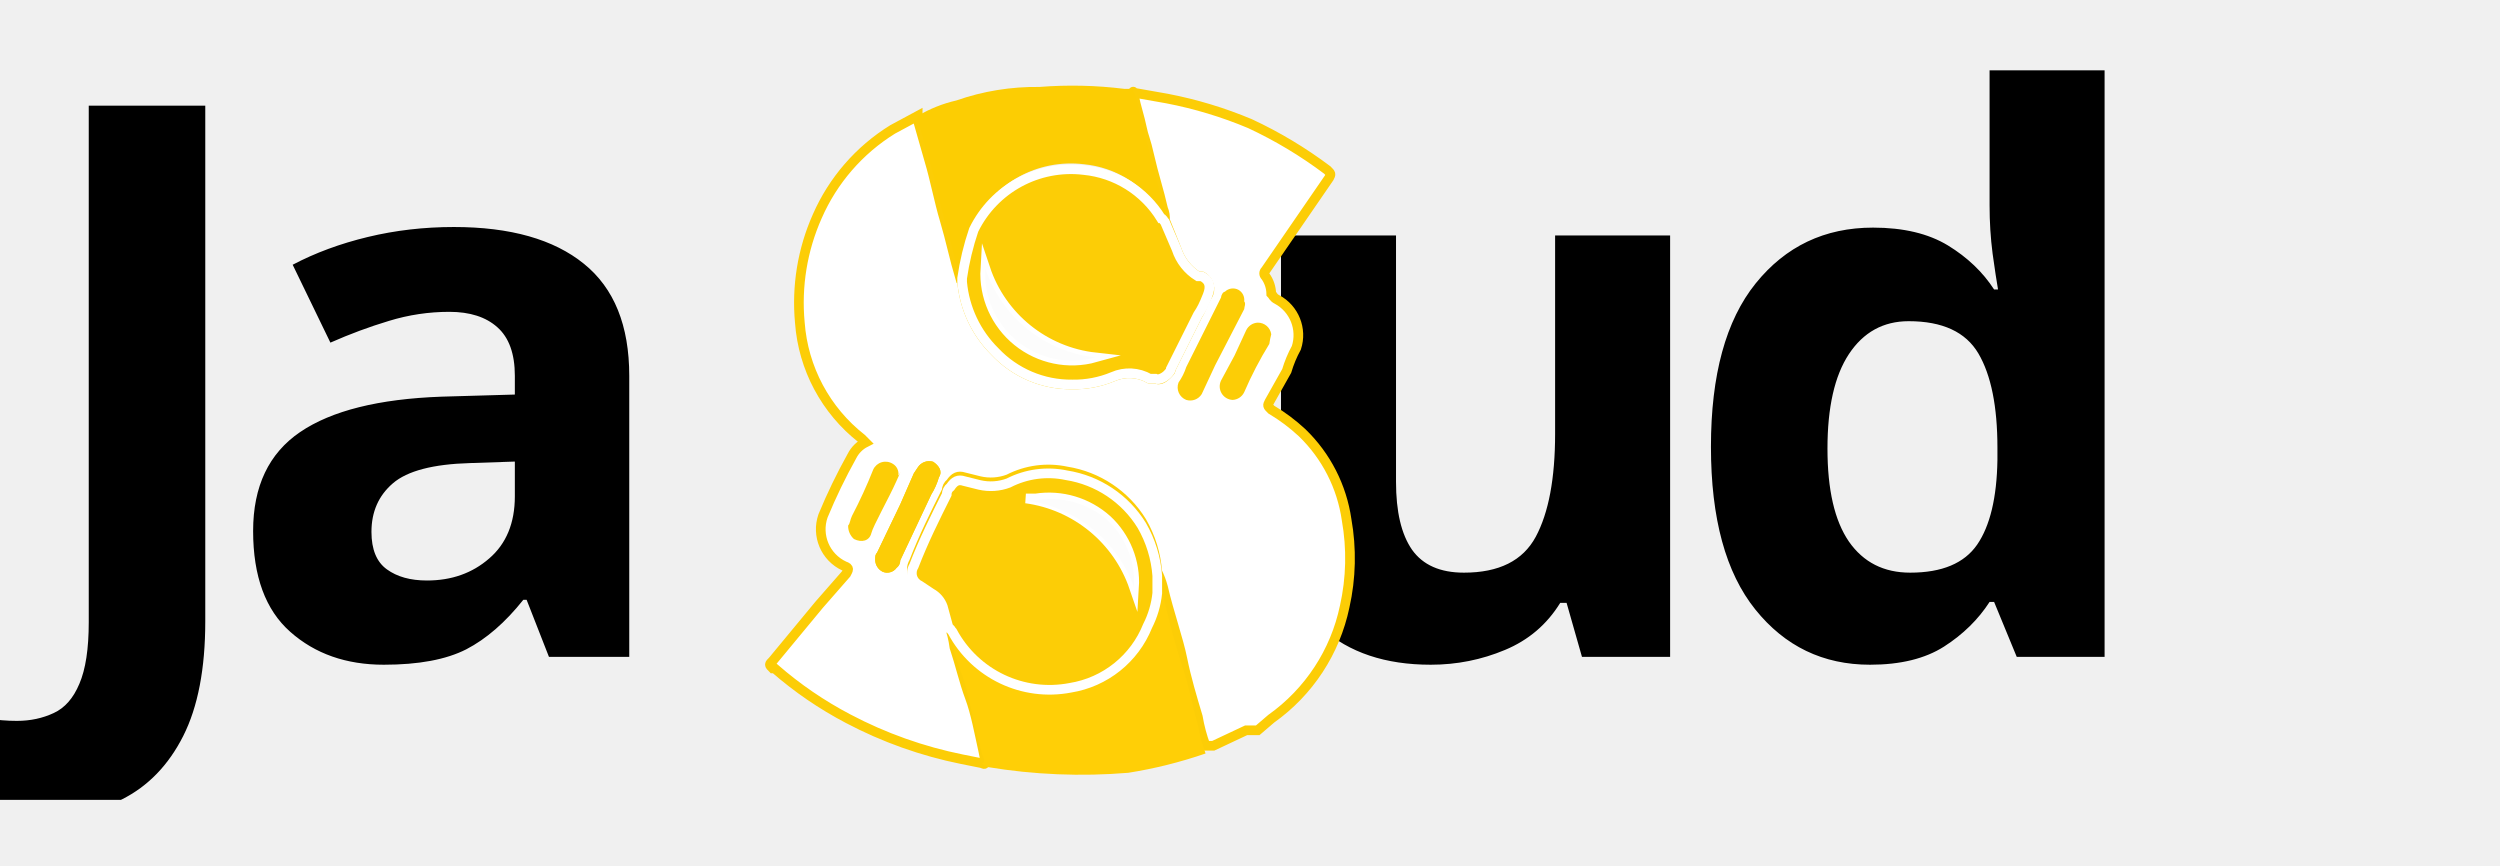
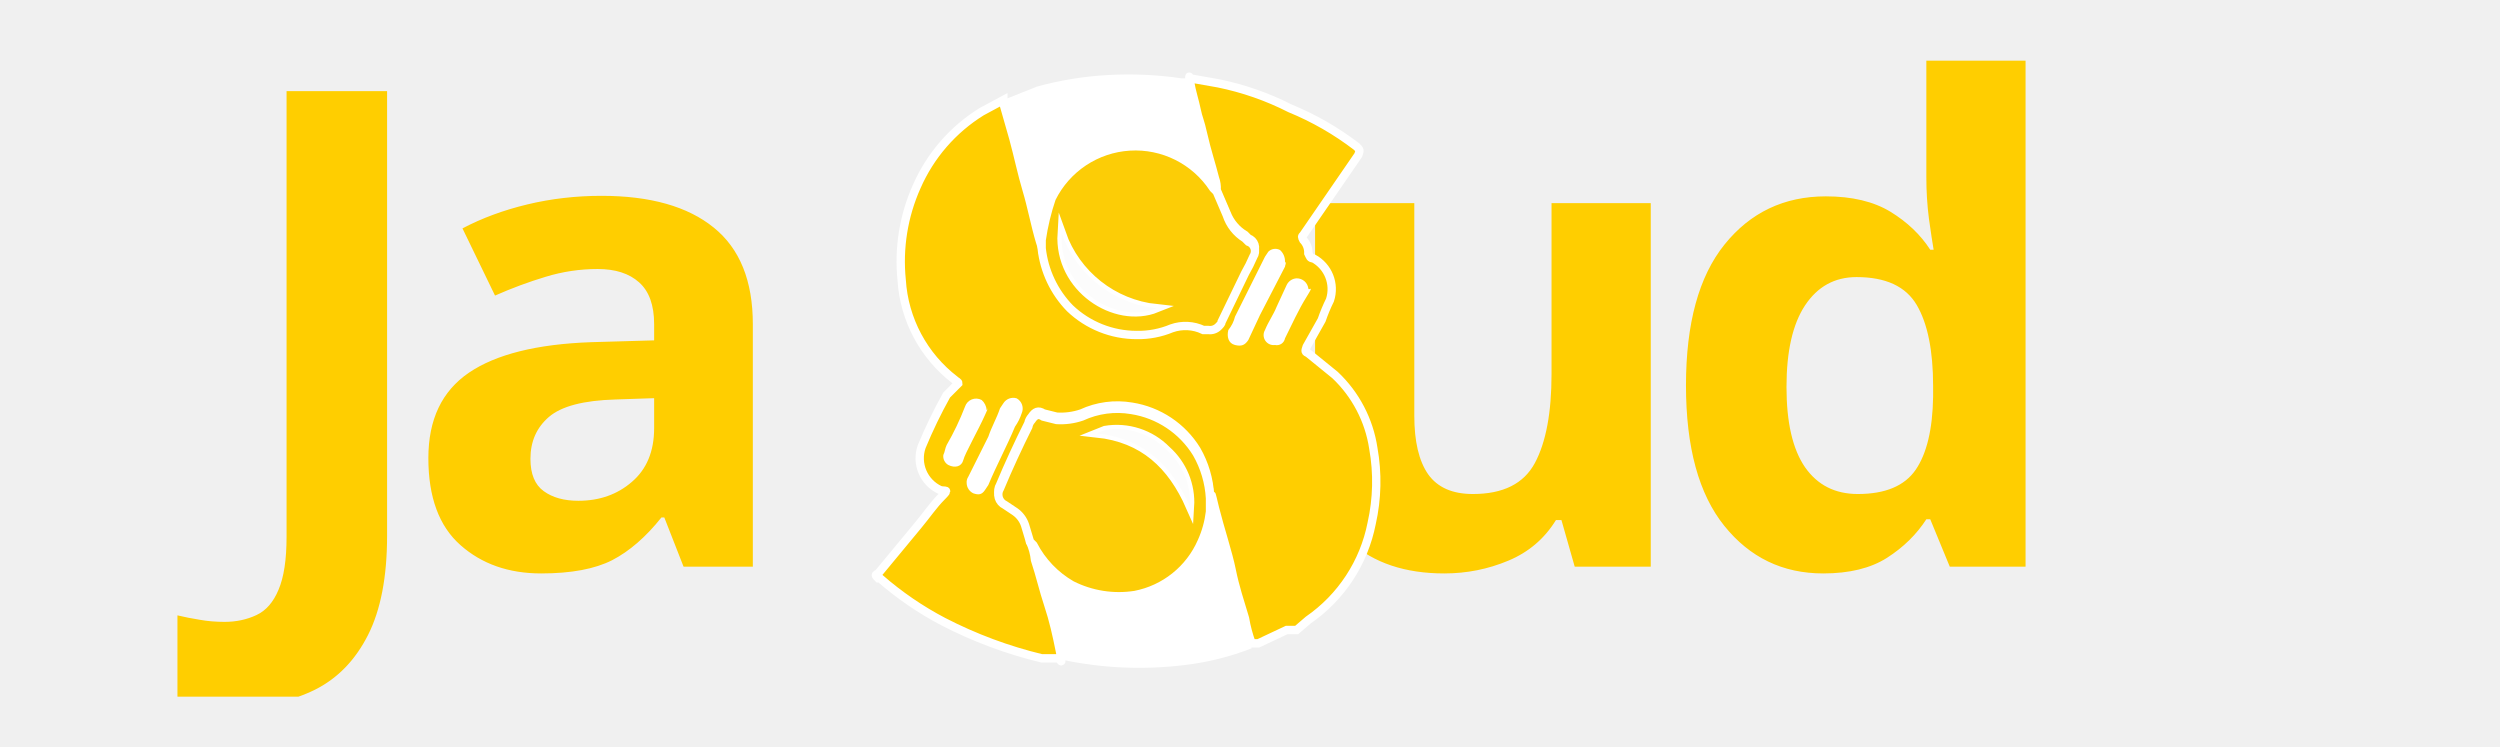
- <svg xmlns="http://www.w3.org/2000/svg" id="Layer_1" data-name="Layer 1" viewBox="0 0 129.4 44.8">
+ <svg xmlns="http://www.w3.org/2000/svg" id="Layer_1" data-name="Layer 1" viewBox="0 0 150 44.8">
  <defs>
-     <style>.cls-1{fill:none;}.cls-2{clip-path:url(#clip-path);}.cls-3{font-size:39.96px;font-family:Montserrat-Black, Montserrat;font-weight:800;letter-spacing:-0.07em;}.cls-4,.cls-9{fill:#fccd06;}.cls-5,.cls-6{fill:#fff;}.cls-6{stroke:#fccd06;}.cls-6,.cls-9{stroke-miterlimit:10;stroke-width:0.5px;}.cls-7{fill:#ffcf06;}.cls-8{fill:#fccd03;}.cls-9{stroke:#fff;}.cls-10{fill:#fcfcfc;}</style>
-     <clipPath id="clip-path" transform="translate(-12.7 1.4)">
+     <style>.cls-1{fill:none;}.cls-2{clip-path:url(#clip-path);}.cls-3{font-size:39.96px;font-family:Montserrat-Black, Montserrat;font-weight:800;letter-spacing:-0.07em;}.cls-3,.cls-6{fill:#ffce00;}.cls-4,.cls-7{fill:#fccd06;}.cls-5{fill:#fff;}.cls-6,.cls-7{stroke:#fff;stroke-miterlimit:10;stroke-width:0.5px;}.cls-8{fill:#fcfcfc;}</style>
+     <clipPath id="clip-path" transform="translate(0 1.8)">
      <rect class="cls-1" width="150" height="40" />
    </clipPath>
  </defs>
  <g class="cls-2">
-     <text class="cls-3" transform="translate(1 34)">
+     <text class="cls-3" transform="translate(13.6 34)">
      <tspan xml:space="preserve">Ja  rud</tspan>
    </text>
-     <path class="cls-4" d="M77.1,14.2c.1.1,0,.3,0,.4l-1.5,2.9L74.9,19a.7.7,0,0,1-.8.3.7.7,0,0,1-.4-.9,3,3,0,0,0,.4-.8L75.9,14c0-.1.1-.3.2-.3a.6.6,0,0,1,.7-.1A.6.6,0,0,1,77.1,14.2Z" transform="translate(-12.7 1.4)" />
-     <path class="cls-4" d="M76.5,19.3a.7.7,0,0,1-.6-1l.7-1.3.6-1.3a.7.7,0,0,1,.6-.4.7.7,0,0,1,.7.6,4.3,4.3,0,0,0-.1.5,19.6,19.6,0,0,0-1.3,2.5A.7.7,0,0,1,76.5,19.3Z" transform="translate(-12.7 1.4)" />
-     <path class="cls-5" d="M59.2,23.2c0,.1-.1.2-.1.3s-.8,1.8-1.3,2.7-.5.5-.9.3a.9.9,0,0,1-.3-.7c.1-.1.1-.3.2-.5a25.6,25.6,0,0,0,1.1-2.4.7.7,0,0,1,1-.3A.6.6,0,0,1,59.2,23.2Z" transform="translate(-12.7 1.4)" />
-     <path class="cls-6" d="M63.5,38.1l-1-.2a21.9,21.9,0,0,1-5.9-2.1,19.7,19.7,0,0,1-3.8-2.6h-.1c-.2-.2-.2-.2,0-.4l2.4-2.9,1.4-1.6c.1-.2.2-.3-.1-.4a2.1,2.1,0,0,1-1.1-2.6,29.6,29.6,0,0,1,1.5-3.1,1.6,1.6,0,0,1,.7-.7l-.2-.2a8.4,8.4,0,0,1-3.2-6A11,11,0,0,1,55,9.8a10,10,0,0,1,3.9-4.5l1.3-.7v.2l.6,2.1c.3,1,.5,2.1.8,3.1s.5,2,.8,3h.1v.2a5.8,5.8,0,0,0,1.7,3.6,5.4,5.4,0,0,0,4,1.7,5.2,5.2,0,0,0,2.1-.4,2.1,2.1,0,0,1,1.9.1h.3c.2.1.4,0,.6-.2s.2-.2.2-.3l1.4-2.8c.2-.3.3-.7.5-1s.1-.8-.3-1h-.2a2.6,2.6,0,0,1-1.1-1.4L73,10h0a1.3,1.3,0,0,0-.1-.6c-.2-.9-.5-1.8-.7-2.7s-.3-1-.4-1.5-.3-1.1-.4-1.6,0-.1,0-.2l1.7.3A21.6,21.6,0,0,1,77.4,5a22.3,22.3,0,0,1,4,2.4c.2.2.2.2.1.4l-3.3,4.8a.2.2,0,0,0,0,.3,1.6,1.6,0,0,1,.3.9c.1.1.1.2.3.3a2.1,2.1,0,0,1,1,2.5,6.1,6.1,0,0,0-.5,1.2l-.9,1.6c-.1.2-.1.2.1.4A9.5,9.5,0,0,1,80.1,21a7.8,7.8,0,0,1,2.3,4.5,11.4,11.4,0,0,1-.1,4.5,9.5,9.5,0,0,1-3.8,5.8l-.7.6h-.6l-1.7.8h-.4a8.3,8.3,0,0,1-.4-1.5c-.3-1-.6-2-.8-3s-.7-2.4-1-3.7a4.1,4.1,0,0,0-.3-.8h0a6.1,6.1,0,0,0-.8-2.6,5.6,5.6,0,0,0-3.9-2.6,4.5,4.5,0,0,0-3,.4,2.6,2.6,0,0,1-1.5.1l-.8-.2c-.3-.1-.5,0-.7.3a.5.5,0,0,0-.2.4c-.6,1.2-1.2,2.4-1.7,3.7a.7.7,0,0,0,.3,1l.6.4a1.3,1.3,0,0,1,.6.7l.3,1.1h0a5.3,5.3,0,0,1,.3,1.2c.3.9.5,1.8.8,2.6s.5,1.9.7,2.8S63.6,38.1,63.5,38.1Z" transform="translate(-12.7 1.4)" />
-     <path class="cls-4" d="M77.1,14.2a.6.6,0,0,0-.3-.6.6.6,0,0,0-.7.1c-.1,0-.2.2-.2.3l-1.8,3.6a3,3,0,0,1-.4.8.7.7,0,0,0,.4.9.7.7,0,0,0,.8-.3l.7-1.5,1.5-2.9C77.1,14.5,77.2,14.3,77.1,14.2Z" transform="translate(-12.7 1.4)" />
-     <path class="cls-4" d="M58,27.6a.7.7,0,0,0,.4.6.6.6,0,0,0,.7-.2.5.5,0,0,0,.2-.4l1.6-3.4a3.6,3.6,0,0,0,.4-.9c.2-.3,0-.6-.3-.8a.7.7,0,0,0-.8.3l-.2.3-.7,1.6-1.2,2.5C58,27.3,58,27.4,58,27.6Z" transform="translate(-12.7 1.4)" />
-     <path class="cls-4" d="M76.5,19.3a.7.7,0,0,0,.6-.4,19.6,19.6,0,0,1,1.3-2.5,4.3,4.3,0,0,1,.1-.5.7.7,0,0,0-.7-.6.7.7,0,0,0-.6.4L76.6,17l-.7,1.3A.7.7,0,0,0,76.5,19.3Z" transform="translate(-12.7 1.4)" />
-     <path class="cls-4" d="M59.2,23.2a.6.6,0,0,0-.3-.6.7.7,0,0,0-1,.3,25.6,25.6,0,0,1-1.1,2.4c-.1.2-.1.4-.2.5a.9.9,0,0,0,.3.7c.4.2.8.1.9-.3s.9-1.8,1.3-2.7S59.2,23.3,59.2,23.2Z" transform="translate(-12.7 1.4)" />
-     <path class="cls-7" d="M63.5,38.1c.1,0,.2-.1.1-.3s-.5-1.8-.7-2.8-.5-1.7-.8-2.6a5.3,5.3,0,0,0-.3-1.2h0c.1,0,.1.1.2.2a5.7,5.7,0,0,0,6.1,2.9,5.2,5.2,0,0,0,4-3.2,4.8,4.8,0,0,0,.5-1.7c.1,0,.1-.1,0-.1v-.7a4.1,4.1,0,0,1,.3.8c.3,1.3.6,2.5,1,3.7s.5,2,.8,3a8.3,8.3,0,0,0,.4,1.5,23.5,23.5,0,0,1-4,1,29.6,29.6,0,0,1-7.3-.3Z" transform="translate(-12.7 1.4)" />
-     <path class="cls-8" d="M62.5,13h-.1c-.3-1-.5-2-.8-3s-.5-2.1-.8-3.1l-.6-2.1V4.6a7,7,0,0,1,2-.8,12.5,12.5,0,0,1,4.3-.7,21.7,21.7,0,0,1,4.4.1h.5c0,.1-.1.1,0,.2s.3,1.1.4,1.6.3,1,.4,1.5.5,1.8.7,2.7a1.3,1.3,0,0,1,.1.6h0c-.1-.1-.1-.2-.2-.2a5.3,5.3,0,0,0-4-2.5,5.6,5.6,0,0,0-5.7,3.1,7.9,7.9,0,0,0-.6,2.2C62.4,12.7,62.5,13,62.5,13Z" transform="translate(-12.7 1.4)" />
-     <path class="cls-9" d="M62.5,13h0a14,14,0,0,1,.6-2.5,5.6,5.6,0,0,1,5.7-3.1,5.3,5.3,0,0,1,4,2.5c.1,0,.1.1.2.2l.6,1.4a2.6,2.6,0,0,0,1.1,1.4h.2c.4.2.5.5.3,1s-.3.7-.5,1l-1.4,2.8c0,.1-.1.2-.2.3s-.4.3-.6.2h-.3a2.1,2.1,0,0,0-1.9-.1,5.2,5.2,0,0,1-2.1.4,5.4,5.4,0,0,1-4-1.7,5.8,5.8,0,0,1-1.7-3.6Zm6.9,4.1a6.8,6.8,0,0,1-5.7-4.6A4.5,4.5,0,0,0,69.4,17.1Z" transform="translate(-12.7 1.4)" />
-     <path class="cls-9" d="M72.6,29.3a4.8,4.8,0,0,1-.5,1.7,5.2,5.2,0,0,1-4,3.2A5.7,5.7,0,0,1,62,31.3c-.1-.1-.1-.2-.2-.2L61.5,30a1.3,1.3,0,0,0-.6-.7l-.6-.4a.7.7,0,0,1-.3-1c.5-1.3,1.1-2.5,1.7-3.7a.5.5,0,0,1,.2-.4c.2-.3.4-.4.7-.3l.8.2a2.6,2.6,0,0,0,1.5-.1,4.5,4.5,0,0,1,3-.4,5.6,5.6,0,0,1,3.9,2.6,6.1,6.1,0,0,1,.8,2.6h0v.7ZM71.4,29h0A4.4,4.4,0,0,0,70,25.5a4.5,4.5,0,0,0-3.7-1.1h-.5A6.9,6.9,0,0,1,71.4,29Z" transform="translate(-12.7 1.4)" />
-     <path class="cls-4" d="M58,27.6c0-.2,0-.3.1-.4l1.2-2.5.7-1.6.2-.3a.7.7,0,0,1,.8-.3c.3.2.5.5.3.8a3.6,3.6,0,0,1-.4.9l-1.6,3.4a.5.5,0,0,1-.2.4.6.6,0,0,1-.7.2A.7.7,0,0,1,58,27.6Z" transform="translate(-12.7 1.4)" />
-     <path class="cls-10" d="M69.4,17.1a4.5,4.5,0,0,1-5.7-4.6A6.8,6.8,0,0,0,69.4,17.1Z" transform="translate(-12.7 1.4)" />
-     <path class="cls-10" d="M71.4,29a6.9,6.9,0,0,0-5.6-4.5h.5A4.5,4.5,0,0,1,70,25.5a4.4,4.4,0,0,1,1.4,3.4Z" transform="translate(-12.7 1.4)" />
+     <path class="cls-4" d="M77.1,13.9c.1.1,0,.2,0,.3l-1.5,2.9-.7,1.5c-.2.3-.5.5-.8.3s-.5-.5-.4-.9a2,2,0,0,0,.4-.8l1.8-3.6.2-.3a.6.6,0,0,1,.7-.1A.9.9,0,0,1,77.1,13.9Z" transform="translate(0 1.8)" />
+     <path class="cls-4" d="M76.5,18.9a.6.6,0,0,1-.6-.9c.2-.5.5-.9.7-1.4l.6-1.3a.7.7,0,0,1,.6-.4.7.7,0,0,1,.7.6c0,.2-.1.3-.1.5s-.9,1.7-1.3,2.5A.5.5,0,0,1,76.5,18.9Z" transform="translate(0 1.8)" />
+     <path class="cls-5" d="M59.2,22.8c0,.1-.1.2-.1.3s-.8,1.8-1.3,2.7-.5.5-.9.3a.6.6,0,0,1-.3-.6c.1-.2.1-.4.2-.6a16.3,16.3,0,0,0,1.1-2.3.7.7,0,0,1,1-.4A.9.9,0,0,1,59.2,22.8Z" transform="translate(0 1.8)" />
+     <path class="cls-6" d="M63.5,37.7h-1a26.3,26.3,0,0,1-5.9-2.2,19.7,19.7,0,0,1-3.8-2.6h-.1c-.2-.2-.2-.2,0-.3l2.4-2.9c.5-.6.9-1.2,1.4-1.7s.2-.3-.1-.4a2.1,2.1,0,0,1-1.1-2.6,29.6,29.6,0,0,1,1.5-3.1l.7-.7c0-.1-.1-.1-.2-.2a8.2,8.2,0,0,1-3.2-6A11,11,0,0,1,55,9.4a10,10,0,0,1,3.9-4.5l1.3-.7v.2l.6,2.1c.3,1.1.5,2.1.8,3.1s.5,2.1.8,3.1.1-.1.1-.1v.3a6.1,6.1,0,0,0,1.7,3.6,5.8,5.8,0,0,0,4,1.6,5.2,5.2,0,0,0,2.1-.4,2.5,2.5,0,0,1,1.9.1h.3a.7.7,0,0,0,.6-.2c.1-.1.2-.2.2-.3l1.4-2.9a9.3,9.3,0,0,0,.5-1,.6.6,0,0,0-.3-.9l-.2-.2A2.6,2.6,0,0,1,73.6,11L73,9.6h0a1.7,1.7,0,0,0-.1-.7c-.2-.8-.5-1.7-.7-2.6s-.3-1-.4-1.5-.3-1.1-.4-1.7,0-.1,0-.2l1.7.3a16.9,16.9,0,0,1,4.3,1.5,17.4,17.4,0,0,1,4,2.3c.2.2.2.2.1.5l-3.3,4.8c-.1.1-.1.1,0,.3a1.1,1.1,0,0,1,.3.8c.1.2.1.3.3.3a2.1,2.1,0,0,1,1,2.5,10.4,10.4,0,0,0-.5,1.2L78.4,19c-.1.3-.1.3.1.4l1.6,1.3a7.6,7.6,0,0,1,2.3,4.4,11.4,11.4,0,0,1-.1,4.5,9.2,9.2,0,0,1-3.8,5.8l-.7.6h-.6l-1.7.8h-.4a8.3,8.3,0,0,1-.4-1.5c-.3-1-.6-1.9-.8-2.9s-.7-2.5-1-3.7-.1-.6-.3-.8h0a6.1,6.1,0,0,0-.8-2.7,5.6,5.6,0,0,0-3.9-2.6,5.1,5.1,0,0,0-3,.4,3.9,3.9,0,0,1-1.5.2l-.8-.2c-.3-.2-.5-.1-.7.2a.8.8,0,0,0-.2.4c-.6,1.2-1.2,2.5-1.7,3.7a.7.7,0,0,0,.3,1l.6.4a1.6,1.6,0,0,1,.6.8l.3,1v.2a3.5,3.5,0,0,1,.3,1.1c.3.9.5,1.8.8,2.7s.5,1.8.7,2.8S63.6,37.7,63.5,37.7Z" transform="translate(0 1.8)" />
+     <path class="cls-5" d="M77.1,13.9a.9.9,0,0,0-.3-.7.6.6,0,0,0-.7.1l-.2.3-1.8,3.6a2,2,0,0,1-.4.8c-.1.4,0,.8.4.9s.6,0,.8-.3l.7-1.5,1.5-2.9C77.1,14.1,77.2,14,77.1,13.9Z" transform="translate(0 1.8)" />
+     <path class="cls-4" d="M58,27.2a.7.7,0,0,0,.4.6c.3.1.5.1.7-.2l.2-.3c.5-1.2,1.1-2.3,1.6-3.5a3,3,0,0,0,.4-.8.7.7,0,0,0-.3-.9.7.7,0,0,0-.8.3l-.2.3c-.2.6-.5,1.1-.7,1.7l-1.2,2.4A.6.6,0,0,0,58,27.2Z" transform="translate(0 1.8)" />
+     <path class="cls-5" d="M76.5,18.9a.5.5,0,0,0,.6-.4c.4-.8.8-1.7,1.3-2.5s.1-.3.1-.5a.7.7,0,0,0-.7-.6.7.7,0,0,0-.6.4l-.6,1.3c-.2.5-.5.9-.7,1.4A.6.6,0,0,0,76.5,18.9Z" transform="translate(0 1.8)" />
+     <path class="cls-5" d="M59.2,22.8a.9.9,0,0,0-.3-.6.7.7,0,0,0-1,.4,16.3,16.3,0,0,1-1.1,2.3c-.1.2-.1.4-.2.6a.6.6,0,0,0,.3.6c.4.2.8.1.9-.3s.9-1.8,1.3-2.7S59.2,22.9,59.2,22.8Z" transform="translate(0 1.8)" />
+     <path class="cls-5" d="M63.5,37.7c.1,0,.2,0,.1-.2s-.5-1.9-.7-2.8-.5-1.8-.8-2.7a3.5,3.5,0,0,0-.3-1.1v-.2l.2.2a5.9,5.9,0,0,0,2.3,2.4,6.3,6.3,0,0,0,3.8.6,5.5,5.5,0,0,0,4-3.2,6.1,6.1,0,0,0,.5-1.8c.1,0,.1,0,0-.1v-.6c.2.2.2.5.3.8s.6,2.4,1,3.7.5,1.9.8,2.9a8.3,8.3,0,0,0,.4,1.5,16.4,16.4,0,0,1-4,1,22.3,22.3,0,0,1-7.3-.3Z" transform="translate(0 1.8)" />
+     <path class="cls-5" d="M62.5,12.6s-.1.2-.1.1-.5-2.1-.8-3.1-.5-2-.8-3.1l-.6-2.1V4.2l2-.8a20.3,20.3,0,0,1,4.3-.7,22,22,0,0,1,4.4.2h.5c0,.1-.1.1,0,.2s.3,1.1.4,1.7.3,1,.4,1.5.5,1.8.7,2.6a1.7,1.7,0,0,1,.1.7h0l-.2-.2a5.6,5.6,0,0,0-9.7.6,9,9,0,0,0-.6,2.2C62.4,12.3,62.5,12.6,62.5,12.6Z" transform="translate(0 1.8)" />
+     <path class="cls-7" d="M62.5,12.6h0a14,14,0,0,1,.6-2.5,5.6,5.6,0,0,1,9.7-.6l.2.2.6,1.4a2.6,2.6,0,0,0,1.1,1.4l.2.2a.6.6,0,0,1,.3.9,9.3,9.3,0,0,1-.5,1l-1.4,2.9c0,.1-.1.2-.2.3a.7.7,0,0,1-.6.2h-.3a2.5,2.5,0,0,0-1.9-.1,5.2,5.2,0,0,1-2.1.4,5.8,5.8,0,0,1-4-1.6,6.1,6.1,0,0,1-1.7-3.6Zm6.9,4.1a6.8,6.8,0,0,1-5.7-4.5C63.5,15.5,66.9,17.7,69.4,16.7Z" transform="translate(0 1.8)" />
+     <path class="cls-7" d="M72.6,28.9a6.1,6.1,0,0,1-.5,1.8,5.5,5.5,0,0,1-4,3.2,6.3,6.3,0,0,1-3.8-.6A5.9,5.9,0,0,1,62,30.9l-.2-.2-.3-1a1.6,1.6,0,0,0-.6-.8l-.6-.4a.7.7,0,0,1-.3-1c.5-1.2,1.1-2.5,1.7-3.7a.8.8,0,0,1,.2-.4c.2-.3.4-.4.7-.2l.8.2a3.9,3.9,0,0,0,1.5-.2,5.1,5.1,0,0,1,3-.4,5.6,5.6,0,0,1,3.9,2.6,6.1,6.1,0,0,1,.8,2.7h0v.6Zm-1.2-.3h0A4.2,4.2,0,0,0,70,25.2,4.2,4.2,0,0,0,66.3,24l-.5.2C68.6,24.5,70.3,26.1,71.4,28.6Z" transform="translate(0 1.8)" />
+     <path class="cls-5" d="M58,27.2a.6.6,0,0,1,.1-.4l1.2-2.4c.2-.6.5-1.1.7-1.7l.2-.3a.7.7,0,0,1,.8-.3.7.7,0,0,1,.3.9,3,3,0,0,1-.4.8c-.5,1.2-1.1,2.3-1.6,3.5l-.2.3c-.2.3-.4.3-.7.2A.7.7,0,0,1,58,27.2Z" transform="translate(0 1.8)" />
+     <path class="cls-8" d="M69.4,16.7c-2.5,1-5.9-1.2-5.7-4.5A6.8,6.8,0,0,0,69.4,16.7Z" transform="translate(0 1.8)" />
+     <path class="cls-8" d="M71.4,28.6c-1.1-2.5-2.8-4.1-5.6-4.4l.5-.2A4.2,4.2,0,0,1,70,25.2a4.2,4.2,0,0,1,1.4,3.3Z" transform="translate(0 1.8)" />
+     <rect class="cls-1" y="1.8" width="150" height="40" />
  </g>
</svg>
